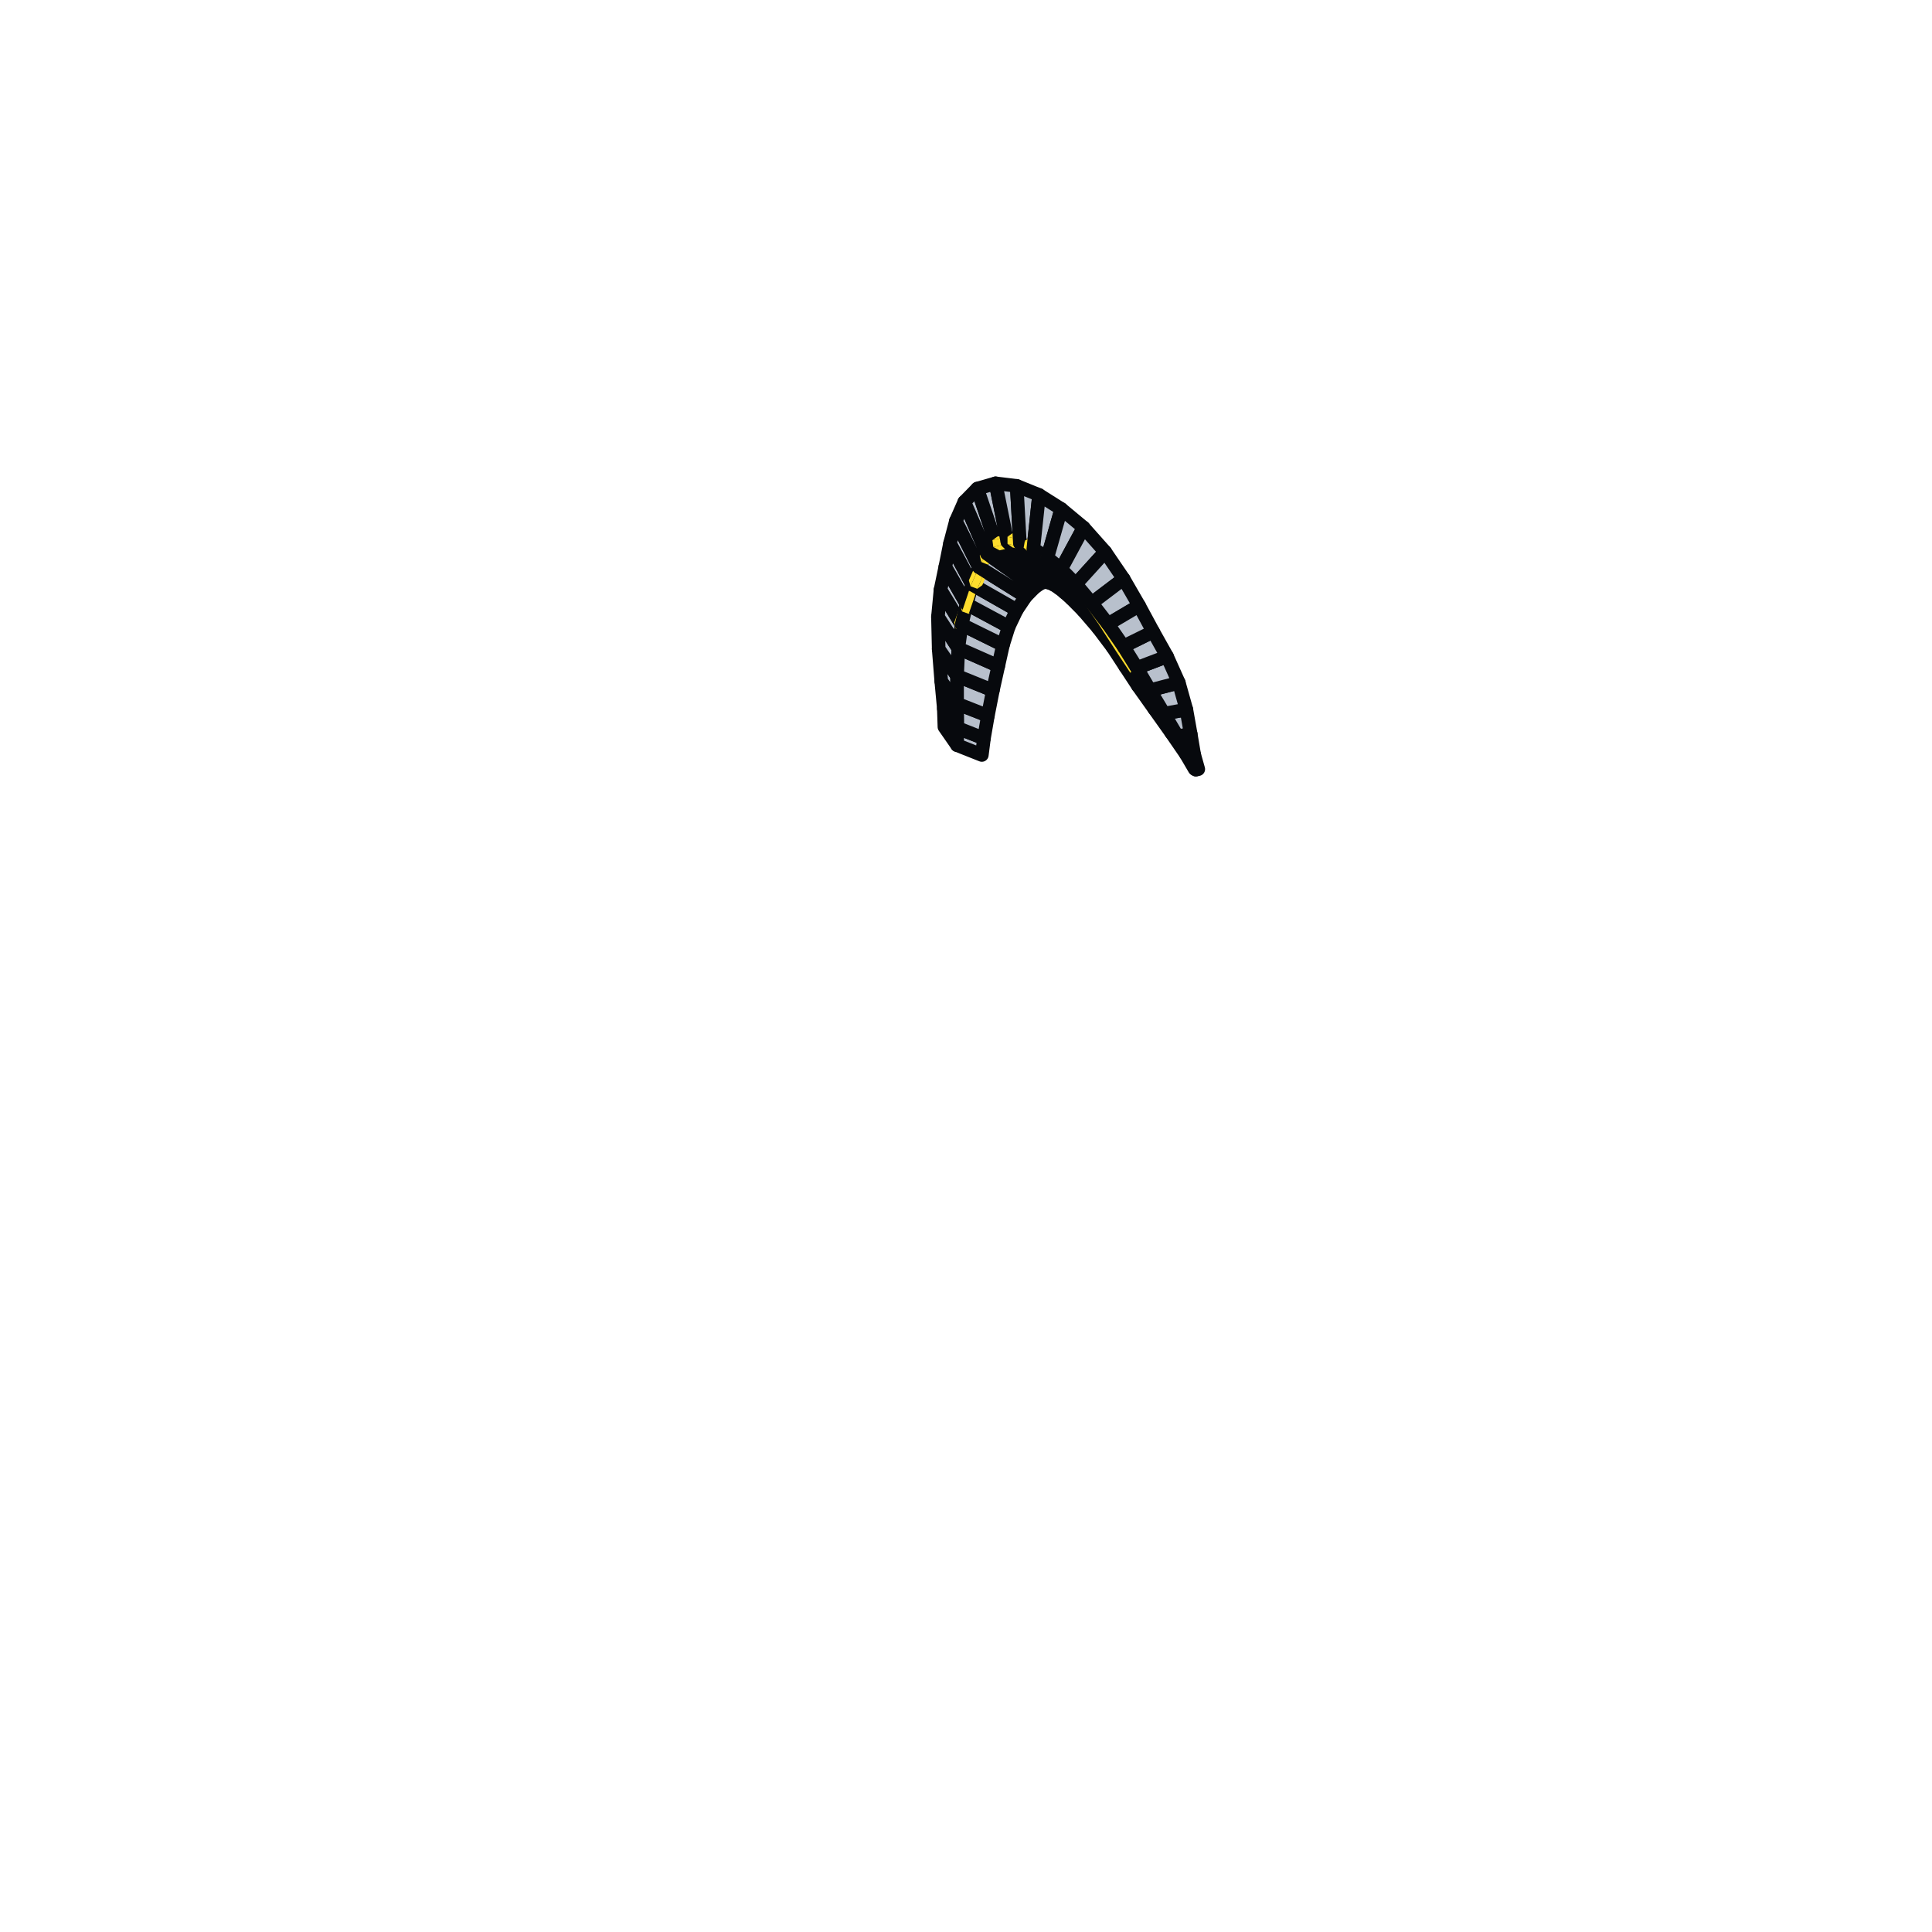
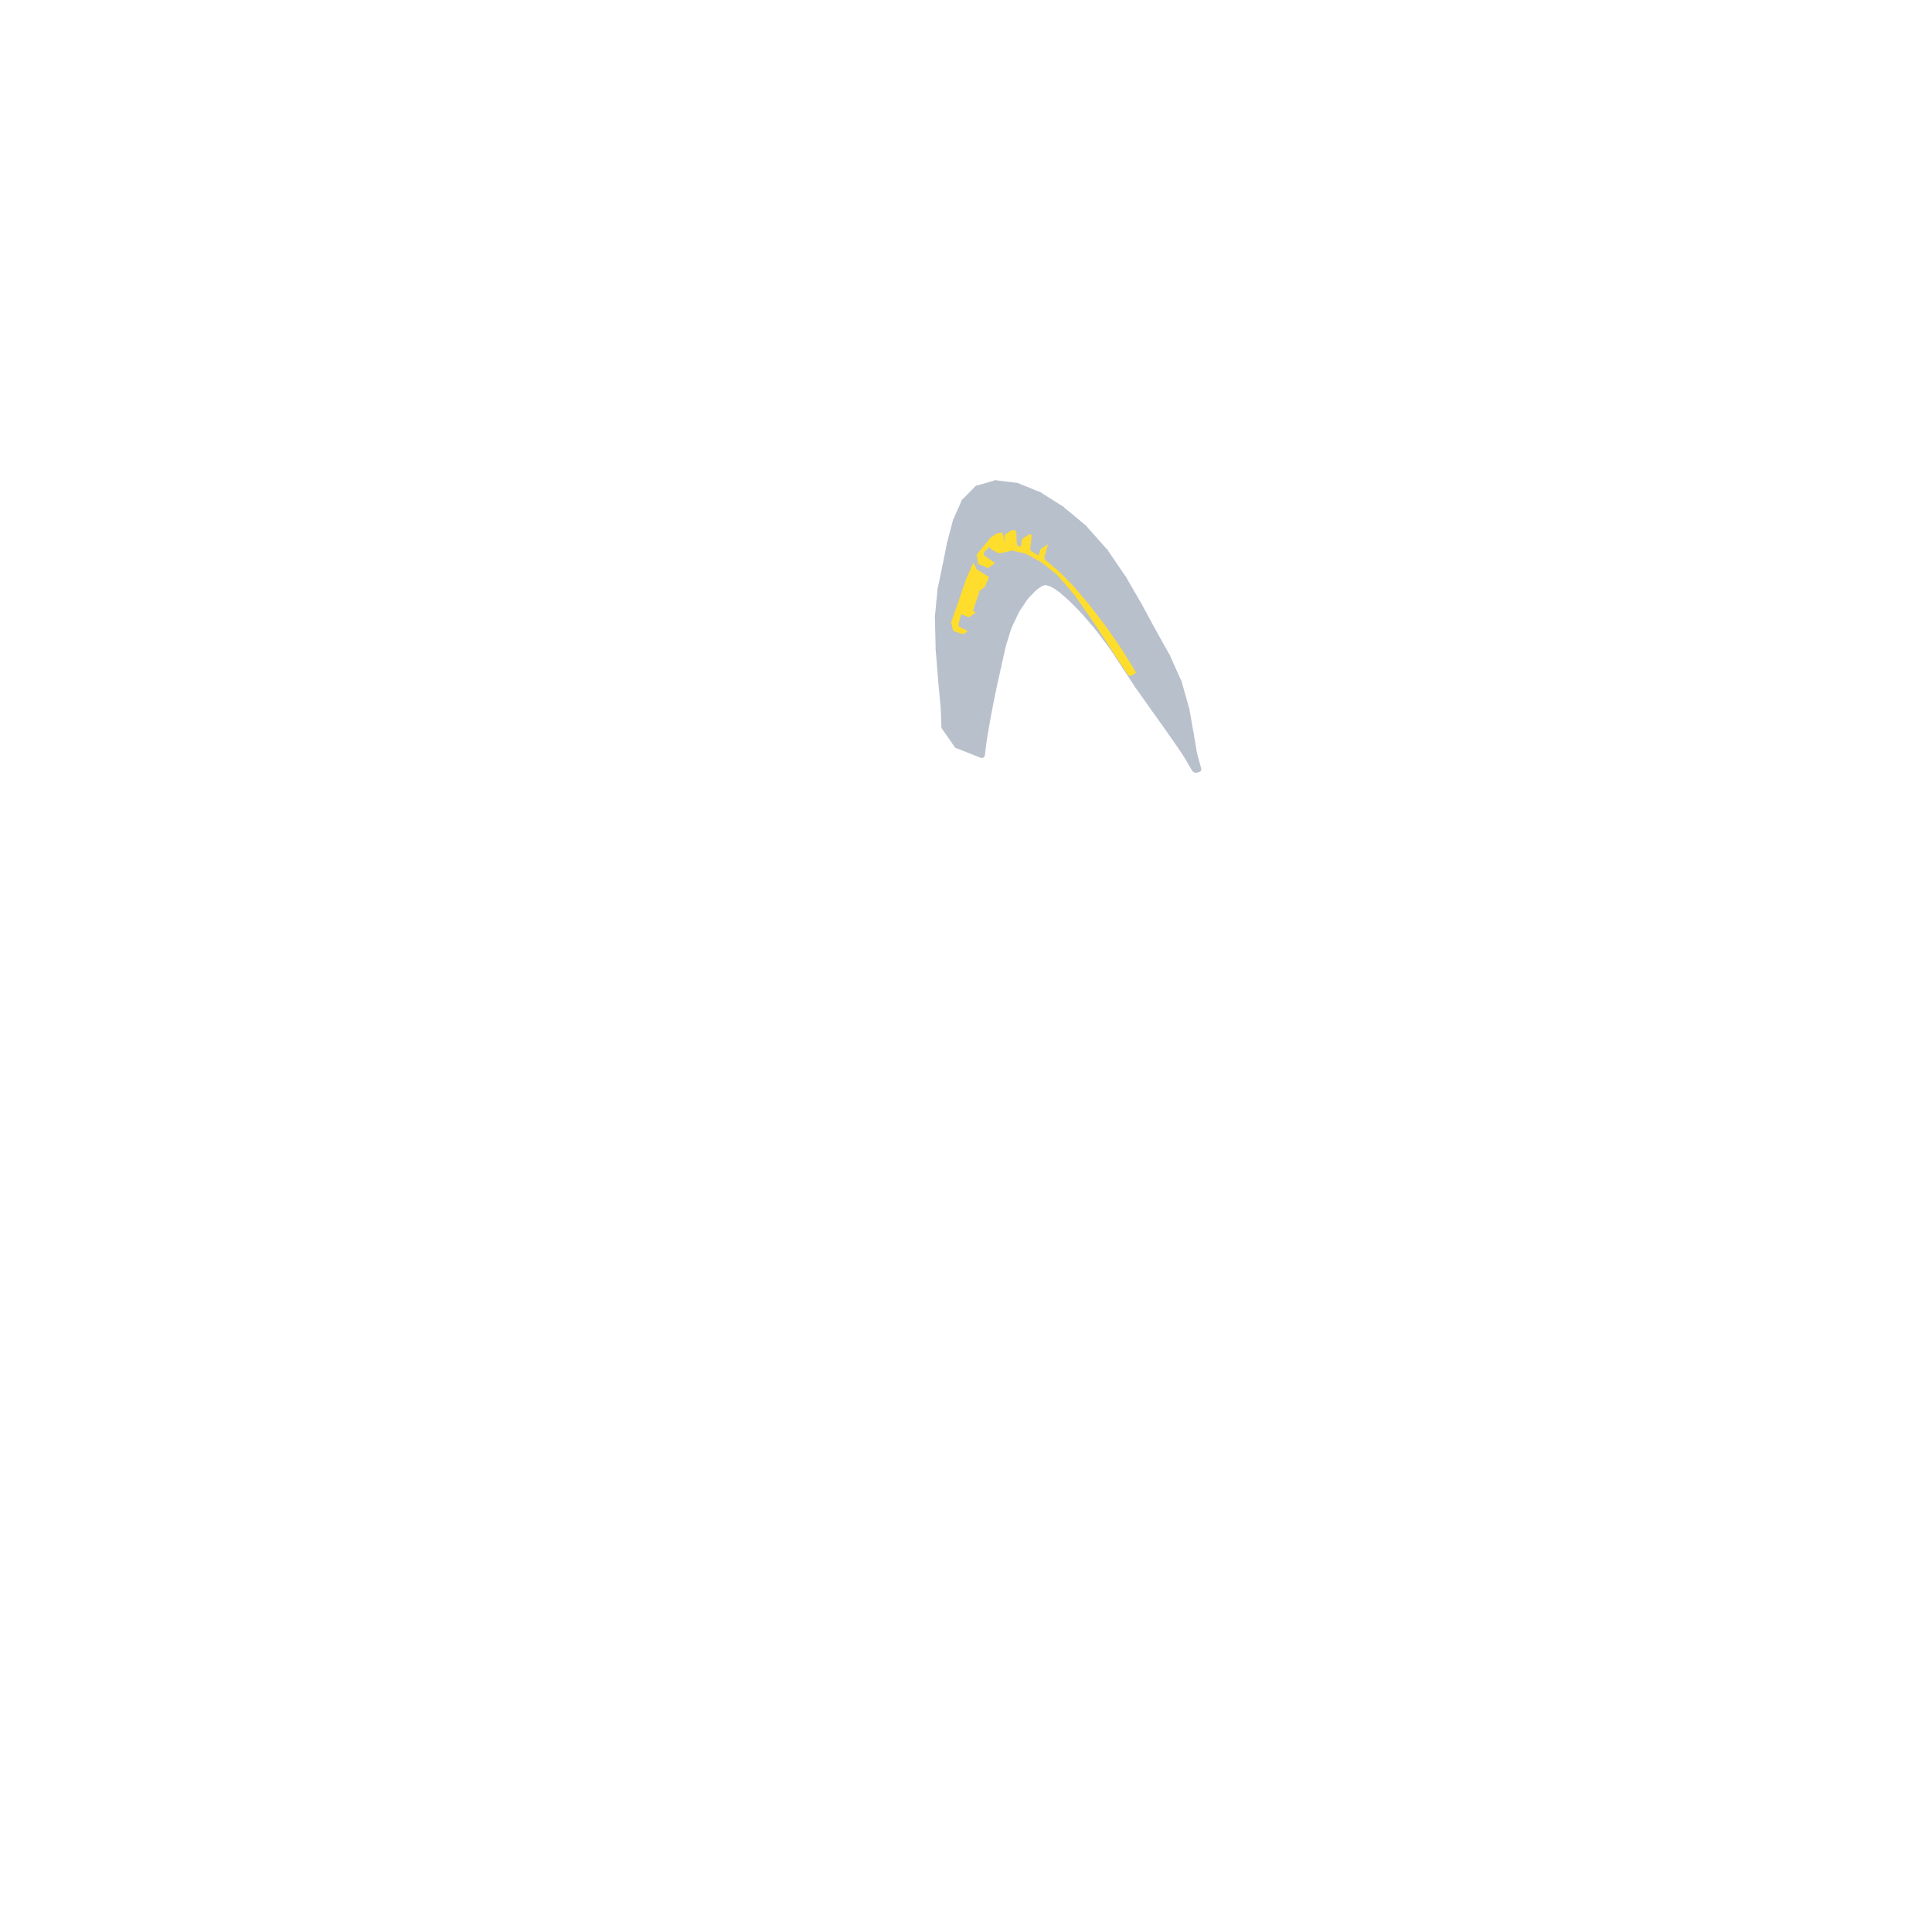
<svg xmlns="http://www.w3.org/2000/svg" viewBox="0 0 128 128" width="128" height="128" data-part-id="eq_boomerang" data-type="equipment" data-direction="east">
  <g stroke="#07090d" stroke-width="0.9" stroke-linejoin="round">
-     <path d="M62.57 48.16 L63.41 49.37 L63.43 48.23 L62.53 46.95 Z" fill="#b8c0cc" />
-     <path d="M63.41 49.37 L65.05 50.02 L65.19 48.92 L63.43 48.23 Z" fill="#b8c0cc" />
-     <path d="M62.53 46.95 L63.43 48.23 L63.41 46.62 L62.36 45.13 Z" fill="#b8c0cc" />
-     <path d="M63.43 48.23 L65.19 48.92 L65.45 47.42 L63.41 46.62 Z" fill="#b8c0cc" />
-     <path d="M62.36 45.13 L63.41 46.62 L63.41 44.78 L62.19 43.0 Z" fill="#b8c0cc" />
-     <path d="M63.41 46.62 L65.45 47.42 L65.78 45.74 L63.41 44.78 Z" fill="#b8c0cc" />
-     <path d="M62.19 43.0 L63.41 44.78 L63.49 42.95 L62.14 40.87 Z" fill="#b8c0cc" />
-     <path d="M63.41 44.78 L65.78 45.74 L66.14 44.12 L63.49 42.95 Z" fill="#b8c0cc" />
-     <path d="M62.14 40.87 L63.49 42.95 L63.71 41.38 L62.31 39.08 Z" fill="#b8c0cc" />
-     <path d="M63.49 42.95 L66.14 44.12 L66.45 42.73 L63.71 41.38 Z" fill="#b8c0cc" />
-     <path d="M64.65 40.24 L64.76 40.63 L65.17 39.5 L65.06 39.11 Z" fill="#ffdd2d" stroke="none" />
-     <path d="M65.21 40.79 L65.54 40.56 L65.95 39.42 L65.61 39.65 Z" fill="#ffdd2d" stroke="none" />
-     <path d="M62.31 39.08 L63.71 41.38 L64.04 40.02 L62.63 37.55 Z" fill="#b8c0cc" />
-     <path d="M64.76 40.63 L65.21 40.79 L65.61 39.65 L65.17 39.5 Z" fill="#ffdd2d" stroke="none" />
-     <path d="M63.22 41.25 L63.33 41.65 L63.74 40.51 L63.62 40.12 Z" fill="#ffdd2d" stroke="none" />
-     <path d="M63.78 41.8 L64.11 41.57 L64.52 40.43 L64.18 40.67 Z" fill="#ffdd2d" stroke="none" />
-     <path d="M63.33 41.65 L63.78 41.8 L64.18 40.67 L63.74 40.51 Z" fill="#ffdd2d" stroke="none" />
-     <path d="M63.71 41.38 L66.45 42.73 L66.83 41.52 L64.04 40.02 Z" fill="#b8c0cc" />
-     <path d="M62.63 37.55 L64.04 40.02 L64.41 38.73 L62.94 36.0 Z" fill="#b8c0cc" />
-     <path d="M65.06 39.11 L65.17 39.5 L65.74 37.83 L65.63 37.43 Z" fill="#ffdd2d" stroke="none" />
-     <path d="M65.61 39.65 L65.95 39.42 L66.51 37.76 L66.18 37.99 Z" fill="#ffdd2d" stroke="none" />
-     <path d="M65.17 39.5 L65.61 39.65 L66.18 37.99 L65.74 37.83 Z" fill="#ffdd2d" stroke="none" />
-     <path d="M63.62 40.12 L63.74 40.51 L64.3 38.84 L64.19 38.45 Z" fill="#ffdd2d" stroke="none" />
-     <path d="M64.18 40.67 L64.52 40.43 L65.08 38.77 L64.75 39.01 Z" fill="#ffdd2d" stroke="none" />
-     <path d="M64.04 40.02 L66.83 41.52 L67.36 40.41 L64.41 38.73 Z" fill="#b8c0cc" />
-     <path d="M63.74 40.51 L64.18 40.67 L64.75 39.01 L64.3 38.84 Z" fill="#ffdd2d" stroke="none" />
-     <path d="M62.94 36.0 L64.41 38.73 L64.86 37.58 L63.33 34.52 Z" fill="#b8c0cc" />
-     <path d="M65.63 37.43 L65.74 37.83 L66.44 36.21 L66.34 35.8 Z" fill="#ffdd2d" stroke="none" />
-     <path d="M66.18 37.99 L66.51 37.76 L67.21 36.16 L66.87 36.4 Z" fill="#ffdd2d" stroke="none" />
-     <path d="M65.74 37.83 L66.18 37.99 L66.87 36.4 L66.44 36.21 Z" fill="#ffdd2d" stroke="none" />
-     <path d="M64.41 38.73 L67.36 40.41 L67.96 39.52 L64.86 37.58 Z" fill="#b8c0cc" />
-     <path d="M64.19 38.45 L64.3 38.84 L65.01 37.23 L64.91 36.81 Z" fill="#ffdd2d" stroke="none" />
-     <path d="M63.33 34.52 L64.86 37.58 L65.38 36.68 L63.89 33.25 Z" fill="#b8c0cc" />
-     <path d="M64.75 39.01 L65.08 38.77 L65.78 37.17 L65.44 37.41 Z" fill="#ffdd2d" stroke="none" />
-     <path d="M64.3 38.84 L64.75 39.01 L65.44 37.41 L65.01 37.23 Z" fill="#ffdd2d" stroke="none" />
-     <path d="M66.87 36.4 L67.21 36.16 L67.98 35.21 L67.65 35.45 Z" fill="#ffdd2d" stroke="none" />
-     <path d="M66.34 35.8 L66.44 36.21 L67.25 35.23 L67.18 34.78 Z" fill="#ffdd2d" stroke="none" />
-     <path d="M66.44 36.21 L66.87 36.4 L67.65 35.45 L67.25 35.23 Z" fill="#ffdd2d" stroke="none" />
-     <path d="M64.86 37.58 L67.96 39.52 L68.55 38.92 L65.38 36.68 Z" fill="#b8c0cc" />
-     <path d="M63.89 33.25 L65.38 36.68 L66.01 36.1 L64.75 32.37 Z" fill="#b8c0cc" />
-     <path d="M65.44 37.41 L65.78 37.17 L66.55 36.22 L66.22 36.46 Z" fill="#ffdd2d" stroke="none" />
-     <path d="M64.91 36.81 L65.01 37.23 L65.81 36.24 L65.75 35.79 Z" fill="#ffdd2d" stroke="none" />
-     <path d="M65.01 37.23 L65.44 37.41 L66.22 36.46 L65.81 36.24 Z" fill="#ffdd2d" stroke="none" />
-     <path d="M65.38 36.68 L68.55 38.92 L68.97 38.63 L66.01 36.1 Z" fill="#b8c0cc" />
-     <path d="M67.51 34.54 L67.18 34.78 L68.18 34.55 L68.52 34.31 Z" fill="#ffdd2d" stroke="none" />
-     <path d="M67.25 35.23 L67.65 35.45 L68.51 35.25 L68.18 35.02 Z" fill="#ffdd2d" stroke="none" />
-     <path d="M67.18 34.78 L67.25 35.23 L68.18 35.02 L68.18 34.55 Z" fill="#ffdd2d" stroke="none" />
-     <path d="M66.01 36.1 L68.97 38.63 L69.24 38.56 L66.74 35.89 Z" fill="#b8c0cc" />
-     <path d="M64.75 32.37 L66.01 36.1 L66.74 35.89 L65.96 32.02 Z" fill="#b8c0cc" />
-     <path d="M66.08 35.55 L65.75 35.79 L66.75 35.56 L67.09 35.32 Z" fill="#ffdd2d" stroke="none" />
-     <path d="M65.81 36.24 L66.22 36.46 L67.08 36.27 L66.75 36.03 Z" fill="#ffdd2d" stroke="none" />
-     <path d="M65.75 35.79 L65.81 36.24 L66.75 36.03 L66.75 35.56 Z" fill="#ffdd2d" stroke="none" />
-     <path d="M68.52 34.31 L68.18 34.55 L69.33 34.82 L69.67 34.58 Z" fill="#ffdd2d" stroke="none" />
-     <path d="M68.18 35.02 L68.51 35.25 L69.5 35.49 L69.25 35.27 Z" fill="#ffdd2d" stroke="none" />
-     <path d="M66.74 35.89 L69.24 38.56 L69.49 38.6 L67.57 36.0 Z" fill="#b8c0cc" />
-     <path d="M68.18 34.55 L68.18 35.02 L69.25 35.27 L69.33 34.82 Z" fill="#ffdd2d" stroke="none" />
-     <path d="M67.57 36.0 L69.49 38.6 L69.8 38.73 L68.46 36.36 Z" fill="#b8c0cc" />
-     <path d="M65.96 32.02 L66.74 35.89 L67.57 36.0 L67.36 32.19 Z" fill="#b8c0cc" />
-     <path d="M67.09 35.32 L66.75 35.56 L67.9 35.83 L68.24 35.6 Z" fill="#ffdd2d" stroke="none" />
-     <path d="M69.25 35.27 L69.5 35.49 L70.57 36.09 L70.39 35.91 Z" fill="#ffdd2d" stroke="none" />
-     <path d="M66.75 36.03 L67.08 36.27 L68.07 36.51 L67.82 36.29 Z" fill="#ffdd2d" stroke="none" />
-     <path d="M69.67 34.58 L69.33 34.82 L70.55 35.5 L70.88 35.26 Z" fill="#ffdd2d" stroke="none" />
-     <path d="M66.75 35.56 L66.75 36.03 L67.82 36.29 L67.9 35.83 Z" fill="#ffdd2d" stroke="none" />
-     <path d="M68.46 36.36 L69.8 38.73 L70.17 38.97 L69.39 36.95 Z" fill="#b8c0cc" />
-     <path d="M69.33 34.82 L69.25 35.27 L70.39 35.91 L70.55 35.5 Z" fill="#ffdd2d" stroke="none" />
-     <path d="M69.39 36.95 L70.17 38.97 L70.53 39.26 L70.3 37.71 Z" fill="#b8c0cc" />
-     <path d="M70.39 35.91 L70.57 36.09 L71.63 36.94 L71.54 36.83 Z" fill="#ffdd2d" stroke="none" />
-     <path d="M67.36 32.19 L67.57 36.0 L68.46 36.36 L68.84 32.79 Z" fill="#b8c0cc" />
-     <path d="M70.3 37.71 L70.53 39.26 L70.99 39.67 L71.28 38.7 Z" fill="#b8c0cc" />
-     <path d="M70.88 35.26 L70.55 35.5 L71.79 36.49 L72.12 36.26 Z" fill="#ffdd2d" stroke="none" />
-     <path d="M67.82 36.29 L68.07 36.51 L69.13 37.1 L68.96 36.92 Z" fill="#ffdd2d" stroke="none" />
-     <path d="M70.55 35.5 L70.39 35.91 L71.54 36.83 L71.79 36.49 Z" fill="#ffdd2d" stroke="none" />
-     <path d="M68.24 35.6 L67.9 35.83 L69.12 36.51 L69.45 36.27 Z" fill="#ffdd2d" stroke="none" />
-     <path d="M67.9 35.83 L67.82 36.29 L68.96 36.92 L69.12 36.51 Z" fill="#ffdd2d" stroke="none" />
-     <path d="M71.28 38.7 L70.99 39.67 L71.77 40.46 L72.33 39.95 Z" fill="#b8c0cc" />
-     <path d="M71.54 36.83 L71.63 36.94 L72.83 38.34 L72.81 38.31 Z" fill="#ffdd2d" stroke="none" />
-     <path d="M72.33 39.95 L71.77 40.46 L72.74 41.59 L73.41 41.35 Z" fill="#b8c0cc" />
-     <path d="M78.74 50.05 L78.57 49.96 L79.15 50.95 L79.23 50.99 Z" fill="#b8c0cc" />
-     <path d="M72.12 36.26 L71.79 36.49 L73.13 38.05 L73.46 37.81 Z" fill="#ffdd2d" stroke="none" />
-     <path d="M71.79 36.49 L71.54 36.83 L72.81 38.31 L73.13 38.05 Z" fill="#ffdd2d" stroke="none" />
-     <path d="M78.0 48.77 L77.6 48.55 L78.57 49.96 L78.74 50.05 Z" fill="#b8c0cc" />
-     <path d="M73.41 41.35 L72.74 41.59 L73.72 42.89 L74.43 42.82 Z" fill="#b8c0cc" />
-     <path d="M72.81 38.31 L72.83 38.34 L74.19 40.28 L74.2 40.29 Z" fill="#ffdd2d" stroke="none" />
-     <path d="M77.12 47.28 L76.47 46.96 L77.6 48.55 L78.0 48.77 Z" fill="#b8c0cc" />
-     <path d="M68.96 36.92 L69.13 37.1 L70.2 37.95 L70.11 37.85 Z" fill="#ffdd2d" stroke="none" />
-     <path d="M79.12 50.0 L78.74 50.05 L79.23 50.99 L79.39 50.96 Z" fill="#b8c0cc" />
-     <path d="M76.19 45.73 L75.39 45.44 L76.47 46.96 L77.12 47.28 Z" fill="#b8c0cc" />
-     <path d="M74.43 42.82 L73.72 42.89 L74.55 44.16 L75.32 44.25 Z" fill="#b8c0cc" />
-     <path d="M68.84 32.79 L68.46 36.36 L69.39 36.95 L70.31 33.72 Z" fill="#b8c0cc" />
-     <path d="M75.32 44.25 L74.55 44.16 L75.39 45.44 L76.19 45.73 Z" fill="#b8c0cc" />
-     <path d="M74.2 40.29 L74.19 40.28 L75.43 42.2 L75.45 42.22 Z" fill="#ffdd2d" stroke="none" />
-     <path d="M69.45 36.27 L69.12 36.51 L70.36 37.51 L70.69 37.27 Z" fill="#ffdd2d" stroke="none" />
-     <path d="M73.46 37.81 L73.13 38.05 L74.54 40.07 L74.88 39.84 Z" fill="#ffdd2d" stroke="none" />
-     <path d="M69.12 36.51 L68.96 36.92 L70.11 37.85 L70.36 37.51 Z" fill="#ffdd2d" stroke="none" />
-     <path d="M73.13 38.05 L72.81 38.31 L74.2 40.29 L74.54 40.07 Z" fill="#ffdd2d" stroke="none" />
-     <path d="M75.45 42.22 L75.43 42.2 L76.3 43.53 L76.31 43.55 Z" fill="#ffdd2d" stroke="none" />
-     <path d="M76.98 43.08 L77.0 43.1 L76.66 43.34 L76.31 43.55 L76.3 43.53 L76.63 43.29 Z" fill="#ffdd2d" stroke="none" />
-     <path d="M74.88 39.84 L74.54 40.07 L75.8 42.01 L76.13 41.78 Z" fill="#ffdd2d" stroke="none" />
-     <path d="M78.89 48.64 L78.0 48.77 L78.74 50.05 L79.12 50.0 Z" fill="#b8c0cc" />
-     <path d="M74.54 40.07 L74.2 40.29 L75.45 42.22 L75.8 42.01 Z" fill="#ffdd2d" stroke="none" />
-     <path d="M76.13 41.78 L75.8 42.01 L76.66 43.34 L77.0 43.1 Z" fill="#ffdd2d" stroke="none" />
-     <path d="M75.8 42.01 L75.45 42.22 L76.31 43.55 L76.66 43.34 Z" fill="#ffdd2d" stroke="none" />
-     <path d="M70.11 37.85 L70.2 37.95 L71.4 39.35 L71.38 39.32 Z" fill="#ffdd2d" stroke="none" />
-     <path d="M70.69 37.27 L70.36 37.51 L71.7 39.06 L72.03 38.83 Z" fill="#ffdd2d" stroke="none" />
-     <path d="M70.36 37.51 L70.11 37.85 L71.38 39.32 L71.7 39.06 Z" fill="#ffdd2d" stroke="none" />
-     <path d="M70.31 33.72 L69.39 36.95 L70.3 37.71 L71.79 34.95 Z" fill="#b8c0cc" />
-     <path d="M71.38 39.32 L71.4 39.35 L72.75 41.29 L72.76 41.31 Z" fill="#ffdd2d" stroke="none" />
-     <path d="M78.6 47.01 L77.12 47.28 L78.0 48.77 L78.89 48.64 Z" fill="#b8c0cc" />
-     <path d="M72.76 41.31 L72.75 41.29 L74.0 43.21 L74.01 43.24 Z" fill="#ffdd2d" stroke="none" />
-     <path d="M72.03 38.83 L71.7 39.06 L73.11 41.08 L73.44 40.85 Z" fill="#ffdd2d" stroke="none" />
-     <path d="M71.7 39.06 L71.38 39.32 L72.76 41.31 L73.11 41.08 Z" fill="#ffdd2d" stroke="none" />
-     <path d="M74.01 43.24 L74.0 43.21 L74.87 44.54 L74.88 44.56 Z" fill="#ffdd2d" stroke="none" />
-     <path d="M75.55 44.09 L75.57 44.11 L75.23 44.35 L74.88 44.56 L74.87 44.54 L75.2 44.3 Z" fill="#ffdd2d" stroke="none" />
-     <path d="M73.44 40.85 L73.11 41.08 L74.37 43.03 L74.7 42.79 Z" fill="#ffdd2d" stroke="none" />
-     <path d="M73.11 41.08 L72.76 41.31 L74.01 43.24 L74.37 43.03 Z" fill="#ffdd2d" stroke="none" />
-     <path d="M71.79 34.95 L70.3 37.71 L71.28 38.7 L73.22 36.56 Z" fill="#b8c0cc" />
-     <path d="M78.1 45.23 L76.19 45.73 L77.12 47.28 L78.6 47.01 Z" fill="#b8c0cc" />
-     <path d="M74.7 42.79 L74.37 43.03 L75.23 44.35 L75.57 44.11 Z" fill="#ffdd2d" stroke="none" />
-     <path d="M74.37 43.03 L74.01 43.24 L74.88 44.56 L75.23 44.35 Z" fill="#ffdd2d" stroke="none" />
-     <path d="M73.22 36.56 L71.28 38.7 L72.33 39.95 L74.44 38.35 Z" fill="#b8c0cc" />
-     <path d="M77.32 43.49 L75.32 44.25 L76.19 45.73 L78.1 45.23 Z" fill="#b8c0cc" />
-     <path d="M76.4 41.85 L74.43 42.82 L75.32 44.25 L77.32 43.49 Z" fill="#b8c0cc" />
-     <path d="M74.44 38.35 L72.33 39.95 L73.41 41.35 L75.47 40.13 Z" fill="#b8c0cc" />
-     <path d="M75.47 40.13 L73.41 41.35 L74.43 42.82 L76.4 41.85 Z" fill="#b8c0cc" />
+     <path d="M62.57 48.16 L63.41 49.37 L63.43 48.23 L62.53 46.95 Z" fill="#b8c0cc" stroke="#b8c0cc" stroke-width="0.4" />
+     <path d="M63.41 49.37 L65.05 50.02 L65.19 48.92 L63.43 48.23 Z" fill="#b8c0cc" stroke="#b8c0cc" stroke-width="0.4" />
+     <path d="M62.53 46.95 L63.43 48.23 L63.41 46.62 L62.36 45.13 Z" fill="#b8c0cc" stroke="#b8c0cc" stroke-width="0.4" />
+     <path d="M63.43 48.23 L65.19 48.92 L65.45 47.42 L63.41 46.62 Z" fill="#b8c0cc" stroke="#b8c0cc" stroke-width="0.4" />
+     <path d="M62.36 45.13 L63.41 46.62 L63.41 44.78 L62.19 43.0 Z" fill="#b8c0cc" stroke="#b8c0cc" stroke-width="0.4" />
+     <path d="M63.41 46.62 L65.45 47.42 L65.78 45.74 L63.41 44.78 Z" fill="#b8c0cc" stroke="#b8c0cc" stroke-width="0.4" />
+     <path d="M62.19 43.0 L63.41 44.78 L63.49 42.95 L62.14 40.87 Z" fill="#b8c0cc" stroke="#b8c0cc" stroke-width="0.4" />
+     <path d="M63.41 44.78 L65.78 45.74 L66.14 44.12 L63.49 42.95 Z" fill="#b8c0cc" stroke="#b8c0cc" stroke-width="0.4" />
+     <path d="M62.14 40.87 L63.49 42.95 L63.71 41.38 L62.31 39.08 Z" fill="#b8c0cc" stroke="#b8c0cc" stroke-width="0.4" />
+     <path d="M63.49 42.95 L66.14 44.12 L66.45 42.73 L63.71 41.38 Z" fill="#b8c0cc" stroke="#b8c0cc" stroke-width="0.4" />
+     <path d="M64.65 40.24 L64.76 40.63 L65.17 39.5 L65.06 39.11 Z" fill="#ffdd2d" stroke="#ffdd2d" stroke-width="0.4" />
+     <path d="M65.21 40.79 L65.54 40.56 L65.95 39.42 L65.61 39.65 Z" fill="#ffdd2d" stroke="#ffdd2d" stroke-width="0.4" />
+     <path d="M62.31 39.08 L63.71 41.38 L64.04 40.02 L62.63 37.55 Z" fill="#b8c0cc" stroke="#b8c0cc" stroke-width="0.4" />
+     <path d="M64.76 40.63 L65.21 40.79 L65.61 39.65 L65.17 39.5 Z" fill="#ffdd2d" stroke="#ffdd2d" stroke-width="0.4" />
+     <path d="M63.22 41.25 L63.33 41.65 L63.74 40.51 L63.62 40.12 Z" fill="#ffdd2d" stroke="#ffdd2d" stroke-width="0.4" />
+     <path d="M63.78 41.8 L64.11 41.57 L64.52 40.43 L64.18 40.67 Z" fill="#ffdd2d" stroke="#ffdd2d" stroke-width="0.4" />
+     <path d="M63.33 41.65 L63.78 41.8 L64.18 40.67 L63.74 40.51 Z" fill="#ffdd2d" stroke="#ffdd2d" stroke-width="0.4" />
+     <path d="M63.71 41.38 L66.45 42.73 L66.83 41.52 L64.04 40.02 Z" fill="#b8c0cc" stroke="#b8c0cc" stroke-width="0.4" />
+     <path d="M62.63 37.55 L64.04 40.02 L64.41 38.73 L62.94 36.0 Z" fill="#b8c0cc" stroke="#b8c0cc" stroke-width="0.4" />
+     <path d="M65.06 39.11 L65.17 39.5 L65.74 37.83 L65.63 37.43 Z" fill="#ffdd2d" stroke="#ffdd2d" stroke-width="0.4" />
+     <path d="M65.61 39.65 L65.95 39.42 L66.51 37.76 L66.18 37.99 Z" fill="#ffdd2d" stroke="#ffdd2d" stroke-width="0.4" />
+     <path d="M65.17 39.5 L65.61 39.65 L66.18 37.99 L65.74 37.83 Z" fill="#ffdd2d" stroke="#ffdd2d" stroke-width="0.4" />
+     <path d="M63.62 40.12 L63.74 40.51 L64.3 38.84 L64.19 38.45 Z" fill="#ffdd2d" stroke="#ffdd2d" stroke-width="0.4" />
+     <path d="M64.18 40.67 L64.52 40.43 L65.08 38.77 L64.75 39.01 Z" fill="#ffdd2d" stroke="#ffdd2d" stroke-width="0.4" />
+     <path d="M64.04 40.02 L66.83 41.52 L67.36 40.41 L64.41 38.73 Z" fill="#b8c0cc" stroke="#b8c0cc" stroke-width="0.4" />
+     <path d="M63.74 40.51 L64.18 40.67 L64.75 39.01 L64.3 38.84 Z" fill="#ffdd2d" stroke="#ffdd2d" stroke-width="0.4" />
+     <path d="M62.94 36.0 L64.41 38.73 L64.86 37.58 L63.33 34.52 Z" fill="#b8c0cc" stroke="#b8c0cc" stroke-width="0.4" />
+     <path d="M65.63 37.43 L65.74 37.83 L66.44 36.21 L66.34 35.8 Z" fill="#ffdd2d" stroke="#ffdd2d" stroke-width="0.4" />
+     <path d="M66.18 37.99 L66.51 37.76 L67.21 36.16 L66.87 36.4 Z" fill="#ffdd2d" stroke="#ffdd2d" stroke-width="0.4" />
+     <path d="M65.74 37.83 L66.18 37.99 L66.87 36.4 L66.44 36.21 Z" fill="#ffdd2d" stroke="#ffdd2d" stroke-width="0.4" />
+     <path d="M64.41 38.73 L67.36 40.41 L67.96 39.52 L64.86 37.58 Z" fill="#b8c0cc" stroke="#b8c0cc" stroke-width="0.4" />
+     <path d="M64.19 38.45 L64.3 38.84 L65.01 37.23 L64.91 36.81 Z" fill="#ffdd2d" stroke="#ffdd2d" stroke-width="0.4" />
+     <path d="M63.33 34.52 L64.86 37.58 L65.38 36.68 L63.89 33.25 Z" fill="#b8c0cc" stroke="#b8c0cc" stroke-width="0.4" />
+     <path d="M64.75 39.01 L65.08 38.77 L65.78 37.17 L65.44 37.41 Z" fill="#ffdd2d" stroke="#ffdd2d" stroke-width="0.4" />
+     <path d="M64.3 38.84 L64.75 39.01 L65.44 37.41 L65.01 37.23 Z" fill="#ffdd2d" stroke="#ffdd2d" stroke-width="0.4" />
+     <path d="M66.87 36.4 L67.21 36.16 L67.98 35.21 L67.65 35.45 Z" fill="#ffdd2d" stroke="#ffdd2d" stroke-width="0.4" />
+     <path d="M66.34 35.8 L66.44 36.21 L67.25 35.23 L67.18 34.78 Z" fill="#ffdd2d" stroke="#ffdd2d" stroke-width="0.4" />
+     <path d="M66.44 36.21 L66.87 36.4 L67.65 35.45 L67.25 35.23 Z" fill="#ffdd2d" stroke="#ffdd2d" stroke-width="0.4" />
+     <path d="M64.86 37.58 L67.96 39.52 L68.55 38.92 L65.38 36.68 Z" fill="#b8c0cc" stroke="#b8c0cc" stroke-width="0.4" />
+     <path d="M63.89 33.25 L65.38 36.68 L66.01 36.1 L64.75 32.37 Z" fill="#b8c0cc" stroke="#b8c0cc" stroke-width="0.4" />
+     <path d="M65.44 37.41 L65.78 37.17 L66.55 36.22 L66.22 36.46 Z" fill="#ffdd2d" stroke="#ffdd2d" stroke-width="0.4" />
+     <path d="M64.91 36.81 L65.01 37.23 L65.81 36.24 L65.75 35.79 Z" fill="#ffdd2d" stroke="#ffdd2d" stroke-width="0.4" />
+     <path d="M65.01 37.23 L65.44 37.41 L66.22 36.46 L65.81 36.24 Z" fill="#ffdd2d" stroke="#ffdd2d" stroke-width="0.4" />
+     <path d="M65.38 36.68 L68.55 38.92 L68.97 38.63 L66.01 36.1 Z" fill="#b8c0cc" stroke="#b8c0cc" stroke-width="0.4" />
+     <path d="M67.51 34.54 L67.18 34.78 L68.18 34.55 L68.52 34.31 Z" fill="#ffdd2d" stroke="#ffdd2d" stroke-width="0.4" />
+     <path d="M67.25 35.23 L67.65 35.45 L68.51 35.25 L68.18 35.02 Z" fill="#ffdd2d" stroke="#ffdd2d" stroke-width="0.4" />
+     <path d="M67.18 34.78 L67.25 35.23 L68.18 35.02 L68.18 34.55 Z" fill="#ffdd2d" stroke="#ffdd2d" stroke-width="0.4" />
+     <path d="M66.01 36.1 L68.97 38.63 L69.24 38.56 L66.74 35.89 Z" fill="#b8c0cc" stroke="#b8c0cc" stroke-width="0.4" />
+     <path d="M64.75 32.37 L66.01 36.1 L66.74 35.89 L65.96 32.02 Z" fill="#b8c0cc" stroke="#b8c0cc" stroke-width="0.4" />
+     <path d="M66.08 35.55 L65.75 35.79 L66.75 35.56 L67.09 35.32 Z" fill="#ffdd2d" stroke="#ffdd2d" stroke-width="0.4" />
+     <path d="M65.81 36.24 L66.22 36.46 L67.08 36.27 L66.75 36.03 Z" fill="#ffdd2d" stroke="#ffdd2d" stroke-width="0.4" />
+     <path d="M65.75 35.79 L65.81 36.24 L66.75 36.03 L66.75 35.56 Z" fill="#ffdd2d" stroke="#ffdd2d" stroke-width="0.4" />
+     <path d="M68.52 34.31 L68.18 34.55 L69.33 34.82 L69.67 34.58 Z" fill="#ffdd2d" stroke="#ffdd2d" stroke-width="0.4" />
+     <path d="M68.18 35.02 L68.51 35.25 L69.5 35.49 L69.25 35.27 Z" fill="#ffdd2d" stroke="#ffdd2d" stroke-width="0.4" />
+     <path d="M66.74 35.89 L69.24 38.56 L69.49 38.6 L67.57 36.0 Z" fill="#b8c0cc" stroke="#b8c0cc" stroke-width="0.4" />
+     <path d="M68.18 34.55 L68.18 35.02 L69.25 35.27 L69.33 34.82 Z" fill="#ffdd2d" stroke="#ffdd2d" stroke-width="0.4" />
+     <path d="M67.57 36.0 L69.49 38.6 L69.8 38.73 L68.46 36.36 Z" fill="#b8c0cc" stroke="#b8c0cc" stroke-width="0.4" />
+     <path d="M65.96 32.02 L66.74 35.89 L67.57 36.0 L67.36 32.19 Z" fill="#b8c0cc" stroke="#b8c0cc" stroke-width="0.4" />
+     <path d="M67.09 35.32 L66.75 35.56 L67.9 35.83 L68.24 35.6 Z" fill="#ffdd2d" stroke="#ffdd2d" stroke-width="0.4" />
+     <path d="M69.25 35.27 L69.5 35.49 L70.57 36.09 L70.39 35.91 Z" fill="#ffdd2d" stroke="#ffdd2d" stroke-width="0.4" />
+     <path d="M66.75 36.03 L67.08 36.27 L68.07 36.51 L67.82 36.29 Z" fill="#ffdd2d" stroke="#ffdd2d" stroke-width="0.4" />
+     <path d="M69.67 34.58 L69.33 34.82 L70.55 35.5 L70.88 35.26 Z" fill="#ffdd2d" stroke="#ffdd2d" stroke-width="0.4" />
+     <path d="M66.75 35.56 L66.75 36.03 L67.82 36.29 L67.9 35.83 Z" fill="#ffdd2d" stroke="#ffdd2d" stroke-width="0.4" />
+     <path d="M68.46 36.36 L69.8 38.73 L70.17 38.97 L69.39 36.95 Z" fill="#b8c0cc" stroke="#b8c0cc" stroke-width="0.4" />
+     <path d="M69.33 34.82 L69.25 35.27 L70.39 35.91 L70.55 35.5 Z" fill="#ffdd2d" stroke="#ffdd2d" stroke-width="0.4" />
+     <path d="M69.39 36.95 L70.17 38.97 L70.53 39.26 L70.3 37.71 Z" fill="#b8c0cc" stroke="#b8c0cc" stroke-width="0.4" />
+     <path d="M70.39 35.91 L70.57 36.09 L71.63 36.94 L71.54 36.83 Z" fill="#ffdd2d" stroke="#ffdd2d" stroke-width="0.4" />
+     <path d="M67.36 32.19 L67.57 36.0 L68.46 36.36 L68.84 32.79 Z" fill="#b8c0cc" stroke="#b8c0cc" stroke-width="0.4" />
+     <path d="M70.3 37.71 L70.53 39.26 L70.99 39.67 L71.28 38.7 Z" fill="#b8c0cc" stroke="#b8c0cc" stroke-width="0.4" />
+     <path d="M70.88 35.26 L70.55 35.5 L71.79 36.49 L72.12 36.26 Z" fill="#ffdd2d" stroke="#ffdd2d" stroke-width="0.4" />
+     <path d="M67.82 36.29 L68.07 36.51 L69.13 37.1 L68.96 36.92 Z" fill="#ffdd2d" stroke="#ffdd2d" stroke-width="0.4" />
+     <path d="M70.55 35.5 L70.39 35.91 L71.54 36.83 L71.79 36.49 Z" fill="#ffdd2d" stroke="#ffdd2d" stroke-width="0.4" />
+     <path d="M68.24 35.6 L67.9 35.83 L69.12 36.51 L69.45 36.27 Z" fill="#ffdd2d" stroke="#ffdd2d" stroke-width="0.4" />
+     <path d="M67.9 35.83 L67.82 36.29 L68.96 36.92 L69.12 36.51 Z" fill="#ffdd2d" stroke="#ffdd2d" stroke-width="0.4" />
+     <path d="M71.28 38.7 L70.99 39.67 L71.77 40.46 L72.33 39.95 Z" fill="#b8c0cc" stroke="#b8c0cc" stroke-width="0.4" />
+     <path d="M71.54 36.83 L71.63 36.94 L72.83 38.34 L72.81 38.31 Z" fill="#ffdd2d" stroke="#ffdd2d" stroke-width="0.4" />
+     <path d="M72.33 39.95 L71.77 40.46 L72.74 41.59 L73.41 41.35 Z" fill="#b8c0cc" stroke="#b8c0cc" stroke-width="0.4" />
+     <path d="M78.74 50.05 L78.57 49.96 L79.15 50.95 L79.23 50.99 Z" fill="#b8c0cc" stroke="#b8c0cc" stroke-width="0.4" />
+     <path d="M72.12 36.26 L71.79 36.49 L73.13 38.05 L73.46 37.81 Z" fill="#ffdd2d" stroke="#ffdd2d" stroke-width="0.4" />
+     <path d="M71.79 36.49 L71.54 36.83 L72.81 38.31 L73.13 38.05 Z" fill="#ffdd2d" stroke="#ffdd2d" stroke-width="0.4" />
+     <path d="M78.0 48.77 L77.6 48.55 L78.57 49.96 L78.74 50.05 Z" fill="#b8c0cc" stroke="#b8c0cc" stroke-width="0.4" />
+     <path d="M73.41 41.35 L72.74 41.59 L73.72 42.89 L74.43 42.82 Z" fill="#b8c0cc" stroke="#b8c0cc" stroke-width="0.4" />
+     <path d="M72.81 38.31 L72.83 38.34 L74.19 40.28 L74.2 40.29 Z" fill="#ffdd2d" stroke="#ffdd2d" stroke-width="0.4" />
+     <path d="M77.12 47.28 L76.47 46.96 L77.6 48.55 L78.0 48.77 Z" fill="#b8c0cc" stroke="#b8c0cc" stroke-width="0.4" />
+     <path d="M68.96 36.92 L69.13 37.1 L70.2 37.95 L70.11 37.85 Z" fill="#ffdd2d" stroke="#ffdd2d" stroke-width="0.4" />
+     <path d="M79.12 50.0 L78.74 50.05 L79.23 50.99 L79.39 50.96 Z" fill="#b8c0cc" stroke="#b8c0cc" stroke-width="0.4" />
+     <path d="M76.19 45.73 L75.39 45.44 L76.47 46.96 L77.12 47.28 Z" fill="#b8c0cc" stroke="#b8c0cc" stroke-width="0.4" />
+     <path d="M74.43 42.82 L73.72 42.89 L74.55 44.16 L75.32 44.25 Z" fill="#b8c0cc" stroke="#b8c0cc" stroke-width="0.4" />
+     <path d="M68.84 32.79 L68.46 36.36 L69.39 36.95 L70.31 33.72 Z" fill="#b8c0cc" stroke="#b8c0cc" stroke-width="0.4" />
+     <path d="M75.32 44.25 L74.55 44.16 L75.39 45.44 L76.19 45.73 Z" fill="#b8c0cc" stroke="#b8c0cc" stroke-width="0.4" />
+     <path d="M74.2 40.29 L74.19 40.28 L75.43 42.2 L75.45 42.22 Z" fill="#ffdd2d" stroke="#ffdd2d" stroke-width="0.4" />
+     <path d="M69.45 36.27 L69.12 36.51 L70.36 37.51 L70.69 37.27 Z" fill="#ffdd2d" stroke="#ffdd2d" stroke-width="0.4" />
+     <path d="M73.46 37.81 L73.13 38.05 L74.54 40.07 L74.88 39.84 Z" fill="#ffdd2d" stroke="#ffdd2d" stroke-width="0.4" />
+     <path d="M69.12 36.51 L68.96 36.92 L70.11 37.85 L70.36 37.51 Z" fill="#ffdd2d" stroke="#ffdd2d" stroke-width="0.4" />
+     <path d="M73.13 38.05 L72.81 38.31 L74.2 40.29 L74.54 40.07 Z" fill="#ffdd2d" stroke="#ffdd2d" stroke-width="0.4" />
+     <path d="M75.45 42.22 L75.43 42.2 L76.3 43.53 L76.31 43.55 Z" fill="#ffdd2d" stroke="#ffdd2d" stroke-width="0.4" />
+     <path d="M76.98 43.08 L77.0 43.1 L76.66 43.34 L76.31 43.55 L76.3 43.53 L76.63 43.29 Z" fill="#ffdd2d" stroke="#ffdd2d" stroke-width="0.4" />
+     <path d="M74.88 39.84 L74.54 40.07 L75.8 42.01 L76.13 41.78 Z" fill="#ffdd2d" stroke="#ffdd2d" stroke-width="0.4" />
+     <path d="M78.89 48.64 L78.0 48.77 L78.74 50.05 L79.12 50.0 Z" fill="#b8c0cc" stroke="#b8c0cc" stroke-width="0.4" />
+     <path d="M74.54 40.07 L74.2 40.29 L75.45 42.22 L75.8 42.01 Z" fill="#ffdd2d" stroke="#ffdd2d" stroke-width="0.4" />
+     <path d="M76.13 41.78 L75.8 42.01 L76.66 43.34 L77.0 43.1 Z" fill="#ffdd2d" stroke="#ffdd2d" stroke-width="0.4" />
+     <path d="M75.8 42.01 L75.45 42.22 L76.31 43.55 L76.66 43.34 Z" fill="#ffdd2d" stroke="#ffdd2d" stroke-width="0.4" />
+     <path d="M70.11 37.85 L70.2 37.95 L71.4 39.35 L71.38 39.32 Z" fill="#ffdd2d" stroke="#ffdd2d" stroke-width="0.4" />
+     <path d="M70.69 37.27 L70.36 37.51 L71.7 39.06 L72.03 38.83 Z" fill="#ffdd2d" stroke="#ffdd2d" stroke-width="0.4" />
+     <path d="M70.36 37.51 L70.11 37.85 L71.38 39.32 L71.7 39.06 Z" fill="#ffdd2d" stroke="#ffdd2d" stroke-width="0.4" />
+     <path d="M70.31 33.72 L69.39 36.95 L70.3 37.71 L71.79 34.95 Z" fill="#b8c0cc" stroke="#b8c0cc" stroke-width="0.4" />
+     <path d="M71.38 39.32 L71.4 39.35 L72.75 41.29 L72.76 41.31 Z" fill="#ffdd2d" stroke="#ffdd2d" stroke-width="0.4" />
+     <path d="M78.6 47.01 L77.12 47.28 L78.0 48.77 L78.89 48.64 Z" fill="#b8c0cc" stroke="#b8c0cc" stroke-width="0.4" />
+     <path d="M72.76 41.31 L72.75 41.29 L74.0 43.21 L74.01 43.24 Z" fill="#ffdd2d" stroke="#ffdd2d" stroke-width="0.4" />
+     <path d="M72.03 38.83 L71.7 39.06 L73.11 41.08 L73.44 40.85 Z" fill="#ffdd2d" stroke="#ffdd2d" stroke-width="0.4" />
+     <path d="M71.7 39.06 L71.38 39.32 L72.76 41.31 L73.11 41.08 Z" fill="#ffdd2d" stroke="#ffdd2d" stroke-width="0.4" />
+     <path d="M74.01 43.24 L74.0 43.21 L74.87 44.54 L74.88 44.56 Z" fill="#ffdd2d" stroke="#ffdd2d" stroke-width="0.4" />
+     <path d="M75.55 44.09 L75.57 44.11 L75.23 44.35 L74.88 44.56 L74.87 44.54 L75.2 44.3 Z" fill="#ffdd2d" stroke="#ffdd2d" stroke-width="0.4" />
+     <path d="M73.44 40.85 L73.11 41.08 L74.37 43.03 L74.7 42.79 Z" fill="#ffdd2d" stroke="#ffdd2d" stroke-width="0.4" />
+     <path d="M73.11 41.08 L72.76 41.31 L74.01 43.24 L74.37 43.03 Z" fill="#ffdd2d" stroke="#ffdd2d" stroke-width="0.4" />
+     <path d="M71.79 34.95 L70.3 37.71 L71.28 38.7 L73.22 36.56 Z" fill="#b8c0cc" stroke="#b8c0cc" stroke-width="0.4" />
+     <path d="M78.1 45.23 L76.19 45.73 L77.12 47.28 L78.6 47.01 Z" fill="#b8c0cc" stroke="#b8c0cc" stroke-width="0.4" />
+     <path d="M74.7 42.79 L74.37 43.03 L75.23 44.35 L75.57 44.11 Z" fill="#ffdd2d" stroke="#ffdd2d" stroke-width="0.4" />
+     <path d="M74.37 43.03 L74.01 43.24 L74.88 44.56 L75.23 44.35 Z" fill="#ffdd2d" stroke="#ffdd2d" stroke-width="0.4" />
+     <path d="M73.22 36.56 L71.28 38.7 L72.33 39.95 L74.44 38.35 Z" fill="#b8c0cc" stroke="#b8c0cc" stroke-width="0.4" />
+     <path d="M77.32 43.49 L75.32 44.25 L76.19 45.73 L78.1 45.23 Z" fill="#b8c0cc" stroke="#b8c0cc" stroke-width="0.4" />
+     <path d="M76.4 41.85 L74.43 42.82 L75.32 44.25 L77.32 43.49 Z" fill="#b8c0cc" stroke="#b8c0cc" stroke-width="0.4" />
+     <path d="M74.44 38.35 L72.33 39.95 L73.41 41.35 L75.47 40.13 Z" fill="#b8c0cc" stroke="#b8c0cc" stroke-width="0.4" />
+     <path d="M75.47 40.13 L73.41 41.35 L74.43 42.82 L76.4 41.85 Z" fill="#b8c0cc" stroke="#b8c0cc" stroke-width="0.4" />
  </g>
</svg>
